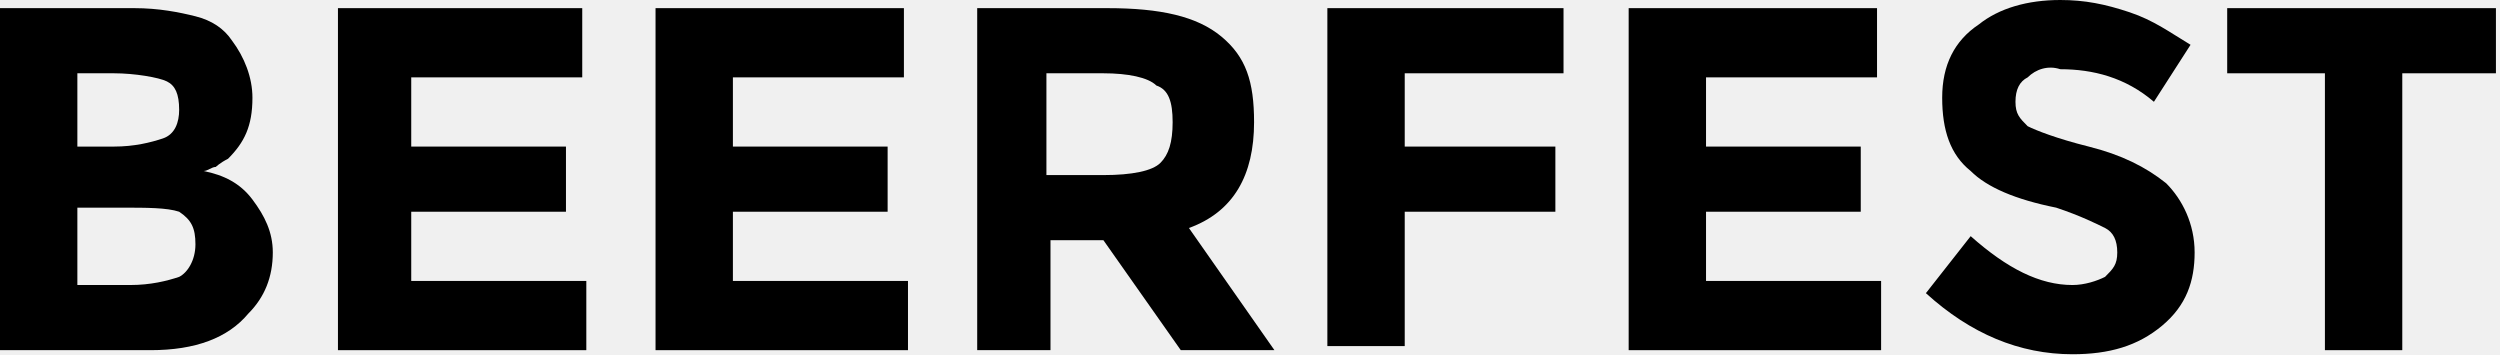
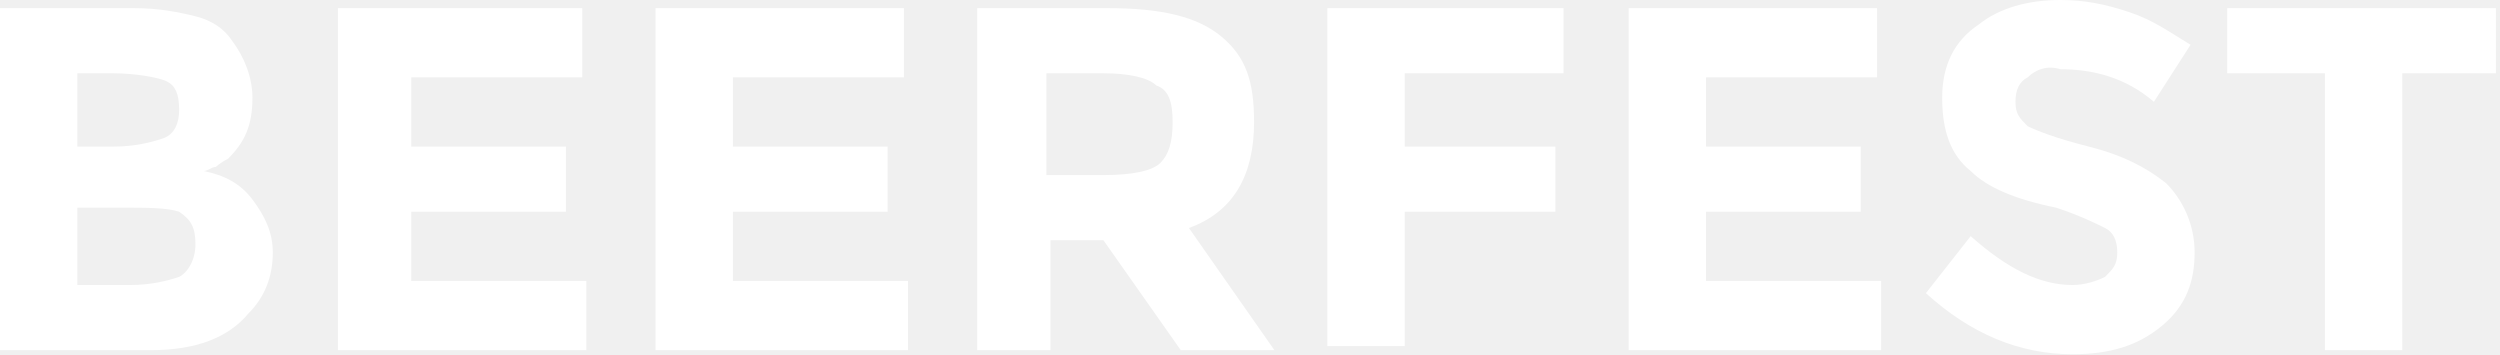
<svg xmlns="http://www.w3.org/2000/svg" version="1.1" id="Layer_1" x="0px" y="0px" viewBox="0 0 61.4 8.7" enable-background="new 0 0 61.4 8.7" xml:space="preserve">
-   <g>
+   <g fill="#ffffff">
    <path d="M3.7,8.6H0V0.2h3.3c0.6,0,1.1,0.1,1.5,0.2c0.4,0.1,0.7,0.3,0.9,0.6C6,1.4,6.2,1.9,6.2,2.4c0,0.7-0.2,1.1-0.6,1.5   C5.4,4,5.3,4.1,5.3,4.1C5.2,4.1,5.1,4.2,5,4.2c0.5,0.1,0.9,0.3,1.2,0.7c0.3,0.4,0.5,0.8,0.5,1.3c0,0.6-0.2,1.1-0.6,1.5   C5.6,8.3,4.8,8.6,3.7,8.6z M1.9,3.6h0.9c0.5,0,0.9-0.1,1.2-0.2c0.3-0.1,0.4-0.4,0.4-0.7c0-0.4-0.1-0.6-0.3-0.7S3.3,1.8,2.8,1.8H1.9   V3.6z M1.9,7h1.3c0.5,0,0.9-0.1,1.2-0.2C4.6,6.7,4.8,6.4,4.8,6c0-0.4-0.1-0.6-0.4-0.8C4.1,5.1,3.6,5.1,3,5.1H1.9V7z" />
    <path d="M14.3,0.2v1.7h-4.2v1.7h3.8v1.6h-3.8v1.7h4.3v1.7H8.3V0.2H14.3z" />
    <path d="M22.2,0.2v1.7H18v1.7h3.8v1.6H18v1.7h4.3v1.7h-6.2V0.2H22.2z" />
    <path d="M30.8,3c0,1.3-0.5,2.2-1.6,2.6l2.1,3H29l-1.9-2.7h-1.3v2.7H24V0.2h3.2c1.3,0,2.2,0.2,2.8,0.7S30.8,2,30.8,3z M28.5,4   c0.2-0.2,0.3-0.5,0.3-1c0-0.5-0.1-0.8-0.4-0.9c-0.2-0.2-0.7-0.3-1.3-0.3h-1.4v2.5h1.4C27.8,4.3,28.3,4.2,28.5,4z" />
    <path d="M38.4,0.2v1.6h-3.9v1.8h3.7v1.6h-3.7v3.3h-1.9V0.2H38.4z" />
    <path d="M46.1,0.2v1.7h-4.2v1.7h3.8v1.6h-3.8v1.7h4.3v1.7H40V0.2H46.1z" />
    <path d="M49.8,1.9c-0.2,0.1-0.3,0.3-0.3,0.6s0.1,0.4,0.3,0.6c0.2,0.1,0.7,0.3,1.5,0.5c0.8,0.2,1.4,0.5,1.9,0.9   c0.4,0.4,0.7,1,0.7,1.7S53.7,7.5,53.1,8c-0.6,0.5-1.3,0.7-2.2,0.7c-1.3,0-2.5-0.5-3.6-1.5l1.1-1.4C49.3,6.6,50.1,7,50.9,7   c0.3,0,0.6-0.1,0.8-0.2C51.9,6.6,52,6.5,52,6.2s-0.1-0.5-0.3-0.6c-0.2-0.1-0.6-0.3-1.2-0.5c-1-0.2-1.7-0.5-2.1-0.9   c-0.5-0.4-0.7-1-0.7-1.8s0.3-1.4,0.9-1.8C49.1,0.2,49.8,0,50.6,0c0.6,0,1.1,0.1,1.7,0.3c0.6,0.2,1,0.5,1.5,0.8l-0.9,1.4   c-0.7-0.6-1.5-0.8-2.3-0.8C50.3,1.6,50,1.7,49.8,1.9z" />
    <path d="M59,1.8v6.8h-1.9V1.8h-2.4V0.2h6.6v1.6H59z" />
  </g>
</svg>
